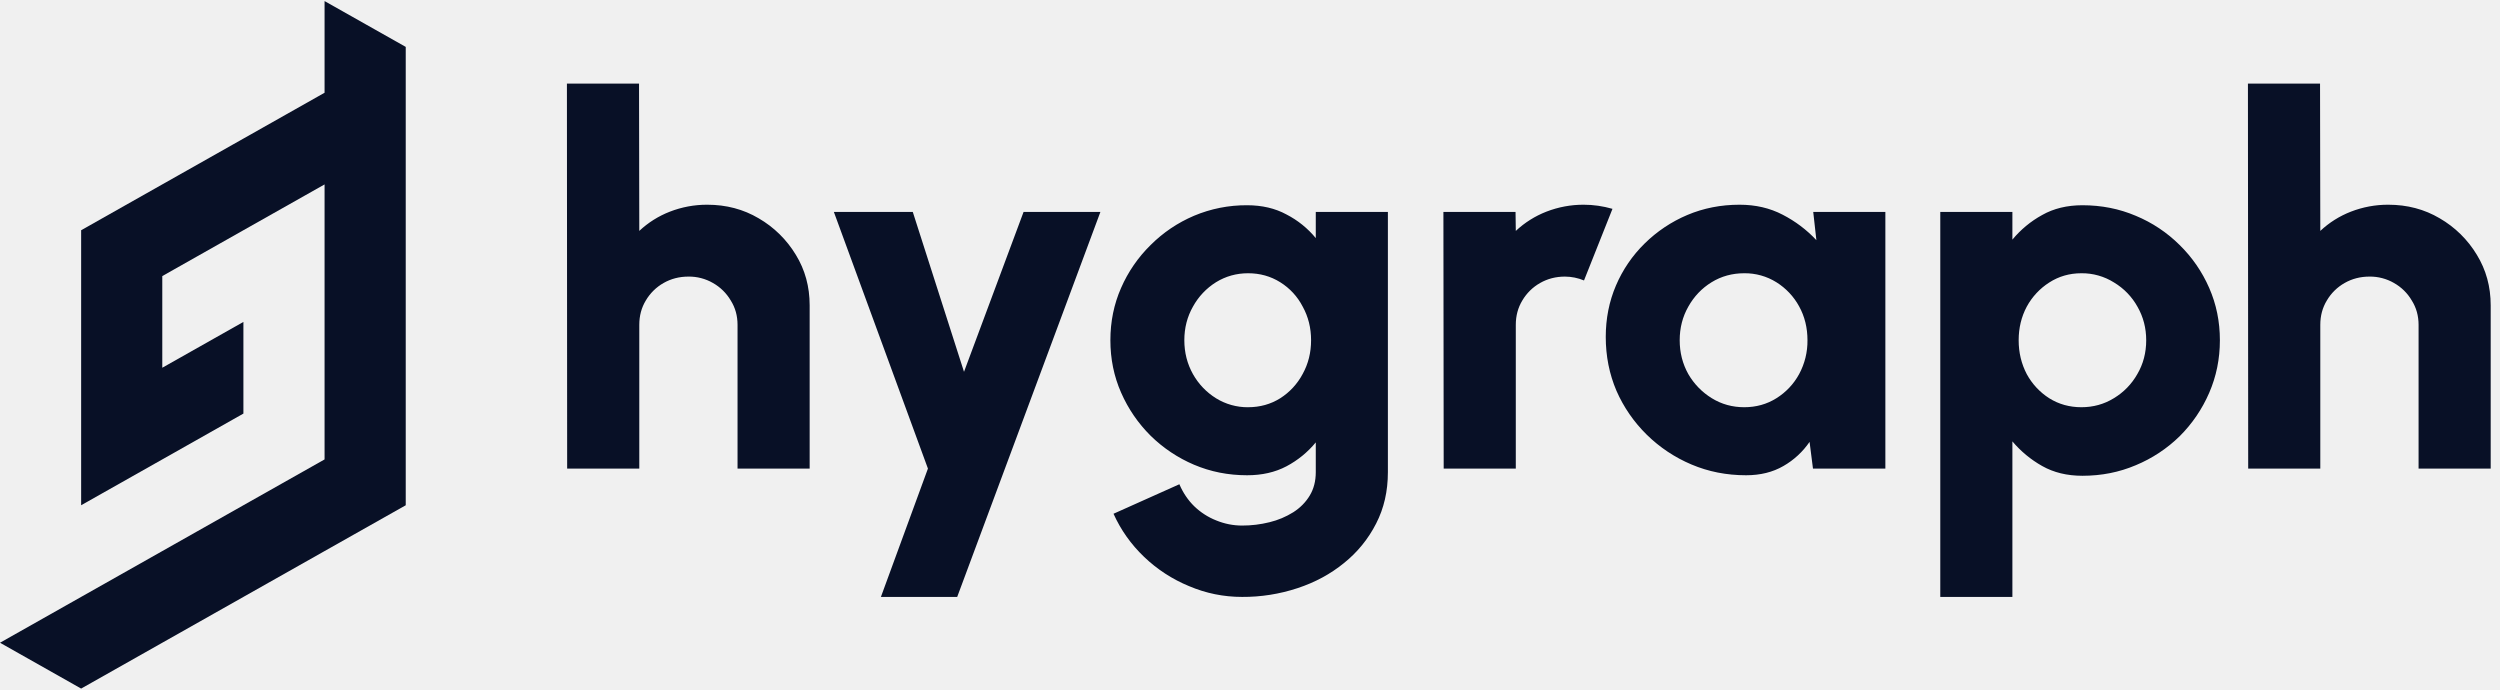
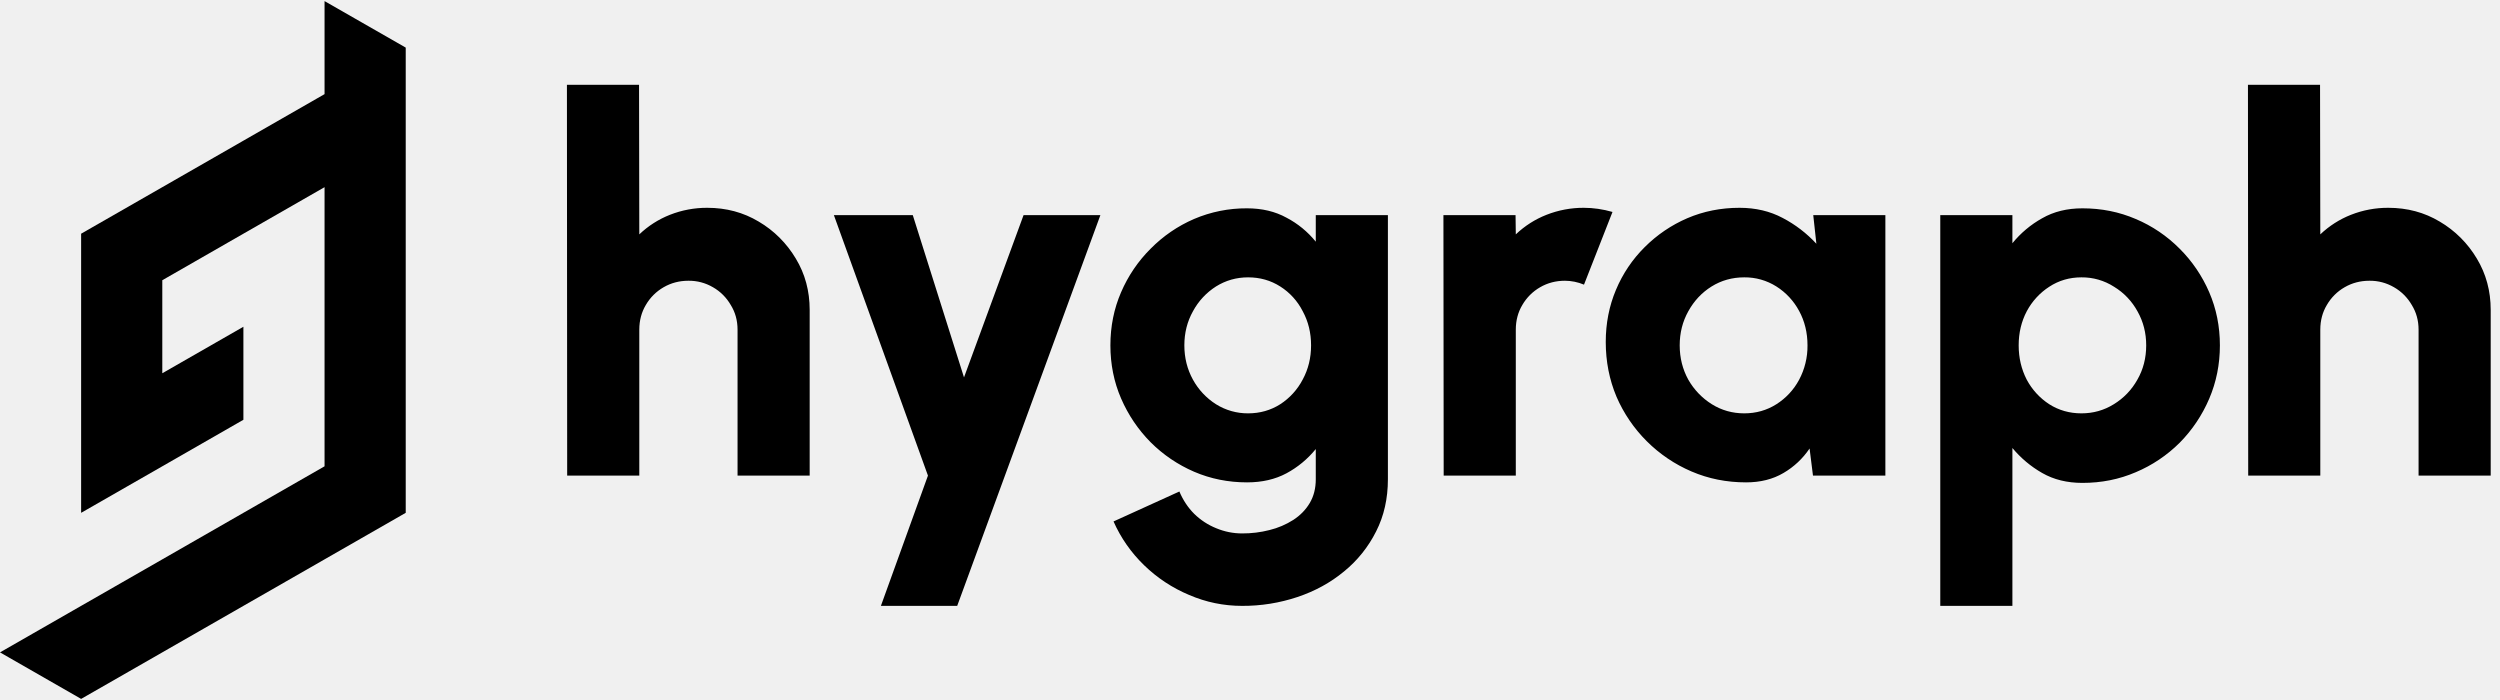
- <svg xmlns="http://www.w3.org/2000/svg" width="116" height="32" viewBox="0 0 116 32" fill="none">
-   <g clip-path="url(#clip0_493_6)">
-     <path d="M37.568 14.167V21.742H34.222V15.073C34.222 14.652 34.117 14.275 33.907 13.942C33.708 13.604 33.424 13.324 33.082 13.131C32.736 12.931 32.342 12.828 31.942 12.834C31.522 12.834 31.138 12.933 30.79 13.131C30.449 13.324 30.165 13.604 29.966 13.942C29.764 14.275 29.663 14.652 29.663 15.073V21.742H26.316L26.305 3.878H29.651L29.663 10.714C30.074 10.328 30.556 10.025 31.082 9.821C31.634 9.606 32.223 9.497 32.816 9.499C33.697 9.499 34.492 9.709 35.204 10.13C35.912 10.54 36.504 11.122 36.926 11.822C37.355 12.52 37.568 13.302 37.568 14.167ZM47.494 9.833H51.059L44.414 27.697H40.874L43.056 21.742L38.691 9.833H42.353L44.73 17.252L47.494 9.833ZM61.052 9.833H64.398V21.909C64.398 22.79 64.217 23.584 63.853 24.291C63.492 25.001 62.984 25.627 62.361 26.125C61.739 26.633 61.02 27.022 60.203 27.291C59.374 27.565 58.506 27.702 57.633 27.697C56.776 27.697 55.955 27.53 55.171 27.196C54.398 26.878 53.69 26.418 53.086 25.839C52.48 25.259 52.007 24.592 51.667 23.838L54.723 22.469C54.893 22.866 55.123 23.207 55.414 23.492C55.708 23.775 56.054 23.998 56.433 24.148C56.82 24.306 57.22 24.386 57.633 24.386C58.062 24.387 58.49 24.335 58.906 24.231C59.297 24.137 59.669 23.98 60.01 23.767C60.333 23.56 60.587 23.302 60.773 22.992C60.959 22.683 61.052 22.322 61.052 21.909V20.527C60.677 20.983 60.215 21.359 59.694 21.635C59.169 21.913 58.559 22.052 57.863 22.052C56.99 22.052 56.169 21.889 55.402 21.563C54.653 21.245 53.97 20.788 53.389 20.218C52.807 19.638 52.35 18.971 52.019 18.217C51.687 17.463 51.522 16.653 51.522 15.787C51.522 14.922 51.687 14.112 52.019 13.358C52.344 12.613 52.809 11.938 53.389 11.369C53.971 10.789 54.642 10.336 55.401 10.012C56.181 9.684 57.018 9.518 57.863 9.523C58.559 9.523 59.169 9.666 59.694 9.952C60.217 10.221 60.679 10.594 61.052 11.048V9.833ZM57.912 18.895C58.462 18.895 58.959 18.757 59.403 18.479C59.843 18.199 60.202 17.809 60.446 17.348C60.705 16.879 60.834 16.359 60.834 15.788C60.834 15.216 60.705 14.696 60.446 14.228C60.207 13.763 59.846 13.372 59.403 13.096C58.959 12.818 58.462 12.679 57.912 12.679C57.37 12.679 56.873 12.818 56.421 13.096C55.974 13.376 55.607 13.765 55.353 14.227C55.087 14.696 54.953 15.216 54.953 15.787C54.953 16.359 55.087 16.883 55.353 17.359C55.609 17.816 55.976 18.201 56.421 18.478C56.868 18.755 57.385 18.9 57.911 18.896L57.912 18.895ZM66.987 21.742L66.974 9.833H70.321L70.333 10.714C70.745 10.329 71.226 10.026 71.752 9.821C72.304 9.606 72.892 9.497 73.485 9.499C73.93 9.499 74.374 9.563 74.819 9.69L73.498 13.013C73.217 12.896 72.916 12.835 72.612 12.834C72.192 12.834 71.808 12.933 71.461 13.131C71.119 13.324 70.835 13.604 70.636 13.942C70.434 14.275 70.333 14.652 70.333 15.073V21.742H66.987ZM84.134 9.833H87.481V21.742H84.122L83.964 20.503C83.65 20.963 83.235 21.346 82.751 21.623C82.258 21.909 81.681 22.052 81.018 22.052C80.112 22.052 79.268 21.885 78.484 21.552C77.712 21.226 77.008 20.758 76.41 20.17C75.816 19.587 75.338 18.896 75.004 18.133C74.672 17.355 74.507 16.522 74.507 15.632C74.507 14.783 74.664 13.989 74.979 13.251C75.291 12.518 75.744 11.854 76.313 11.297C76.883 10.736 77.553 10.288 78.29 9.976C79.041 9.658 79.85 9.499 80.715 9.499C81.459 9.499 82.125 9.654 82.716 9.963C83.301 10.264 83.83 10.662 84.28 11.143L84.134 9.833ZM80.933 18.895C81.482 18.895 81.98 18.757 82.424 18.479C82.867 18.203 83.23 17.818 83.479 17.36C83.74 16.877 83.873 16.336 83.867 15.788C83.867 15.208 83.738 14.684 83.479 14.215C83.23 13.757 82.867 13.372 82.424 13.096C81.977 12.817 81.46 12.673 80.933 12.679C80.375 12.679 79.87 12.818 79.417 13.096C78.965 13.374 78.605 13.751 78.338 14.227C78.071 14.696 77.938 15.216 77.938 15.787C77.938 16.359 78.071 16.883 78.338 17.359C78.603 17.817 78.978 18.202 79.429 18.478C79.882 18.757 80.383 18.895 80.933 18.895ZM93.375 27.697H90.029V9.833H93.375V11.119C93.759 10.654 94.228 10.266 94.757 9.976C95.291 9.674 95.913 9.523 96.625 9.523C97.506 9.523 98.33 9.686 99.098 10.012C99.859 10.327 100.551 10.788 101.136 11.369C101.716 11.938 102.181 12.613 102.506 13.358C102.837 14.112 103.003 14.922 103.003 15.787C103.003 16.653 102.837 17.467 102.506 18.229C102.181 18.981 101.716 19.664 101.136 20.242C100.549 20.816 99.857 21.273 99.098 21.587C98.33 21.913 97.506 22.076 96.625 22.076C95.913 22.076 95.291 21.925 94.757 21.623C94.232 21.328 93.764 20.941 93.375 20.48V27.697ZM96.576 12.679C96.026 12.679 95.529 12.822 95.085 13.108C94.648 13.387 94.289 13.772 94.042 14.228C93.792 14.696 93.666 15.216 93.666 15.788C93.666 16.359 93.792 16.883 94.042 17.36C94.289 17.815 94.648 18.201 95.085 18.479C95.529 18.757 96.026 18.895 96.576 18.895C97.126 18.895 97.627 18.757 98.08 18.479C98.535 18.207 98.911 17.821 99.171 17.36C99.446 16.891 99.584 16.367 99.584 15.788C99.584 15.223 99.45 14.708 99.183 14.239C98.926 13.772 98.549 13.382 98.092 13.108C97.639 12.822 97.112 12.673 96.576 12.679ZM115.568 14.167V21.742H112.222V15.073C112.222 14.652 112.116 14.275 111.906 13.942C111.708 13.603 111.423 13.324 111.082 13.131C110.735 12.931 110.342 12.828 109.942 12.834C109.522 12.834 109.138 12.933 108.79 13.131C108.449 13.324 108.164 13.604 107.966 13.942C107.763 14.275 107.662 14.652 107.662 15.073V21.742H104.316L104.304 3.878H107.65L107.662 10.714C108.074 10.328 108.555 10.025 109.081 9.821C109.634 9.606 110.222 9.497 110.815 9.499C111.696 9.499 112.492 9.709 113.204 10.13C113.911 10.54 114.504 11.121 114.925 11.822C115.354 12.52 115.568 13.302 115.568 14.167Z" fill="#081026" />
-     <path d="M15.06 4.303L11.295 6.43L7.53 8.556L3.765 10.683V23.443L7.53 21.317L11.294 19.19V14.937L7.53 17.063V12.81L11.294 10.683L15.06 8.557V21.317L11.295 23.443L7.53 25.57L3.764 27.697L0 29.823L3.765 31.95L7.53 29.823L11.294 27.697L15.06 25.57L18.826 23.444V2.176L15.06 0.05V4.303Z" fill="#081026" />
+ <svg xmlns="http://www.w3.org/2000/svg" width="100" height="28" viewBox="0 0 100 28" fill="none">
+   <g clip-path="url(#clip0_501_2)">
+     <mask id="mask0_501_2" style="mask-type:luminance" maskUnits="userSpaceOnUse" x="0" y="0" width="100" height="28">
+       <path d="M100 0H0V28H100V0Z" fill="white" />
+     </mask>
+     <g mask="url(#mask0_501_2)">
+       <path d="M32.387 12.396V19.024H29.502V13.188C29.502 12.821 29.412 12.491 29.23 12.199C29.059 11.903 28.814 11.658 28.519 11.49C28.221 11.315 27.881 11.225 27.537 11.23C27.175 11.23 26.844 11.316 26.544 11.49C26.249 11.659 26.004 11.903 25.833 12.199C25.659 12.491 25.572 12.821 25.572 13.188V19.024H22.687L22.677 3.393H25.562L25.572 9.375C25.926 9.037 26.342 8.772 26.795 8.593C27.271 8.405 27.779 8.31 28.29 8.312C29.049 8.312 29.735 8.496 30.349 8.864C30.959 9.222 31.469 9.731 31.833 10.344C32.203 10.955 32.387 11.639 32.387 12.396ZM40.943 8.604H44.016L38.288 24.235H35.236L37.118 19.024L33.355 8.604H36.511L38.56 15.096L40.943 8.604ZM52.631 8.604H55.516V19.17C55.516 19.941 55.36 20.636 55.046 21.254C54.735 21.876 54.297 22.423 53.76 22.859C53.224 23.303 52.604 23.644 51.9 23.88C51.185 24.119 50.437 24.239 49.684 24.235C48.945 24.235 48.238 24.089 47.562 23.797C46.895 23.518 46.285 23.115 45.764 22.609C45.241 22.102 44.834 21.518 44.541 20.858L47.175 19.66C47.322 20.007 47.52 20.306 47.771 20.556C48.024 20.803 48.322 20.998 48.649 21.129C48.983 21.268 49.328 21.337 49.684 21.337C50.054 21.339 50.423 21.294 50.781 21.202C51.118 21.12 51.439 20.983 51.733 20.796C52.011 20.615 52.231 20.39 52.391 20.119C52.551 19.848 52.631 19.531 52.631 19.171V17.962C52.308 18.36 51.91 18.689 51.461 18.931C51.008 19.174 50.482 19.295 49.882 19.295C49.13 19.295 48.422 19.153 47.761 18.868C47.115 18.589 46.526 18.19 46.026 17.691C45.524 17.183 45.13 16.599 44.844 15.94C44.558 15.28 44.416 14.571 44.416 13.814C44.416 13.057 44.558 12.348 44.844 11.688C45.124 11.037 45.525 10.446 46.025 9.948C46.527 9.441 47.105 9.044 47.76 8.76C48.432 8.473 49.154 8.328 49.882 8.333C50.482 8.333 51.008 8.458 51.461 8.708C51.911 8.943 52.309 9.27 52.631 9.667V8.604ZM49.924 16.534C50.398 16.534 50.827 16.412 51.21 16.169C51.589 15.924 51.899 15.583 52.109 15.18C52.332 14.769 52.443 14.314 52.443 13.814C52.443 13.314 52.332 12.859 52.109 12.449C51.903 12.043 51.592 11.701 51.21 11.459C50.827 11.215 50.398 11.094 49.924 11.094C49.457 11.094 49.029 11.216 48.639 11.459C48.254 11.704 47.937 12.044 47.719 12.449C47.489 12.859 47.374 13.314 47.374 13.814C47.374 14.314 47.489 14.773 47.719 15.189C47.939 15.589 48.256 15.926 48.639 16.169C49.025 16.411 49.471 16.537 49.924 16.534ZM57.747 19.024L57.737 8.604H60.622L60.632 9.375C60.987 9.038 61.402 8.772 61.855 8.594C62.332 8.406 62.839 8.31 63.35 8.312C63.733 8.312 64.116 8.368 64.5 8.478L63.36 11.386C63.118 11.284 62.859 11.231 62.597 11.23C62.235 11.23 61.904 11.316 61.604 11.49C61.31 11.659 61.065 11.903 60.893 12.199C60.719 12.491 60.632 12.821 60.632 13.188V19.024H57.747ZM72.53 8.604H75.415V19.024H72.519L72.383 17.94C72.112 18.343 71.755 18.678 71.338 18.92C70.913 19.17 70.415 19.295 69.843 19.295C69.063 19.295 68.335 19.149 67.659 18.858C66.993 18.573 66.386 18.163 65.871 17.649C65.359 17.139 64.947 16.534 64.659 15.867C64.373 15.186 64.23 14.457 64.23 13.678C64.23 12.935 64.366 12.241 64.638 11.595C64.906 10.953 65.297 10.372 65.788 9.885C66.279 9.394 66.857 9.002 67.491 8.729C68.139 8.451 68.836 8.312 69.582 8.312C70.223 8.312 70.798 8.447 71.307 8.718C71.811 8.981 72.267 9.33 72.655 9.75L72.53 8.604ZM69.77 16.534C70.244 16.534 70.672 16.412 71.056 16.169C71.437 15.928 71.751 15.591 71.965 15.19C72.19 14.767 72.305 14.294 72.3 13.814C72.3 13.307 72.188 12.848 71.965 12.438C71.751 12.038 71.437 11.7 71.056 11.459C70.67 11.215 70.224 11.089 69.77 11.094C69.289 11.094 68.854 11.216 68.463 11.459C68.073 11.702 67.763 12.033 67.533 12.449C67.303 12.859 67.188 13.314 67.188 13.814C67.188 14.314 67.303 14.773 67.533 15.189C67.762 15.59 68.085 15.927 68.474 16.169C68.864 16.412 69.296 16.534 69.77 16.534ZM80.496 24.235H77.611V8.604H80.496V9.729C80.827 9.322 81.232 8.983 81.688 8.729C82.148 8.465 82.684 8.333 83.298 8.333C84.057 8.333 84.768 8.475 85.43 8.76C86.086 9.036 86.682 9.44 87.186 9.948C87.686 10.446 88.087 11.037 88.368 11.688C88.653 12.348 88.796 13.057 88.796 13.814C88.796 14.571 88.653 15.284 88.368 15.95C88.087 16.608 87.686 17.206 87.186 17.711C86.68 18.214 86.084 18.614 85.43 18.889C84.768 19.174 84.057 19.316 83.298 19.316C82.684 19.316 82.148 19.184 81.688 18.92C81.235 18.662 80.831 18.323 80.496 17.92V24.235ZM83.256 11.094C82.782 11.094 82.353 11.219 81.97 11.47C81.593 11.713 81.284 12.05 81.071 12.449C80.855 12.859 80.747 13.314 80.747 13.814C80.747 14.314 80.855 14.773 81.071 15.19C81.284 15.588 81.593 15.925 81.97 16.169C82.353 16.412 82.782 16.534 83.256 16.534C83.73 16.534 84.162 16.412 84.552 16.169C84.944 15.931 85.268 15.594 85.493 15.19C85.73 14.78 85.848 14.321 85.848 13.814C85.848 13.32 85.733 12.869 85.503 12.459C85.281 12.051 84.957 11.709 84.562 11.47C84.172 11.219 83.718 11.089 83.256 11.094ZM99.628 12.396V19.024H96.743V13.188C96.743 12.821 96.652 12.491 96.471 12.199C96.3 11.903 96.055 11.658 95.761 11.49C95.462 11.315 95.123 11.225 94.778 11.23C94.416 11.23 94.085 11.316 93.785 11.49C93.491 11.658 93.245 11.903 93.074 12.199C92.899 12.491 92.812 12.821 92.812 13.188V19.024H89.928L89.918 3.393H92.802L92.812 9.375C93.168 9.037 93.582 8.772 94.036 8.593C94.512 8.405 95.019 8.31 95.531 8.312C96.29 8.312 96.976 8.496 97.59 8.864C98.199 9.222 98.711 9.731 99.074 10.344C99.443 10.955 99.628 11.639 99.628 12.396Z" fill="black" />
+       <path d="M12.982 3.765L9.737 5.626L6.492 7.487L3.245 9.348V20.513L6.492 18.652L9.736 16.791V13.07L6.492 14.93V11.209L9.736 9.348L12.982 7.487V18.652L9.737 20.513L6.492 22.374L3.245 24.235L0 26.095L3.245 27.956L6.492 26.095L9.736 24.235L12.983 22.374L16.229 20.513V1.904L12.982 0.044V3.765Z" fill="black" />
+     </g>
  </g>
  <defs>
-     <clipPath id="clip0_493_6">
-       <rect width="116" height="32" fill="white" />
+     <clipPath id="clip0_501_2">
+       <rect width="100" height="28" fill="white" />
    </clipPath>
  </defs>
</svg>
